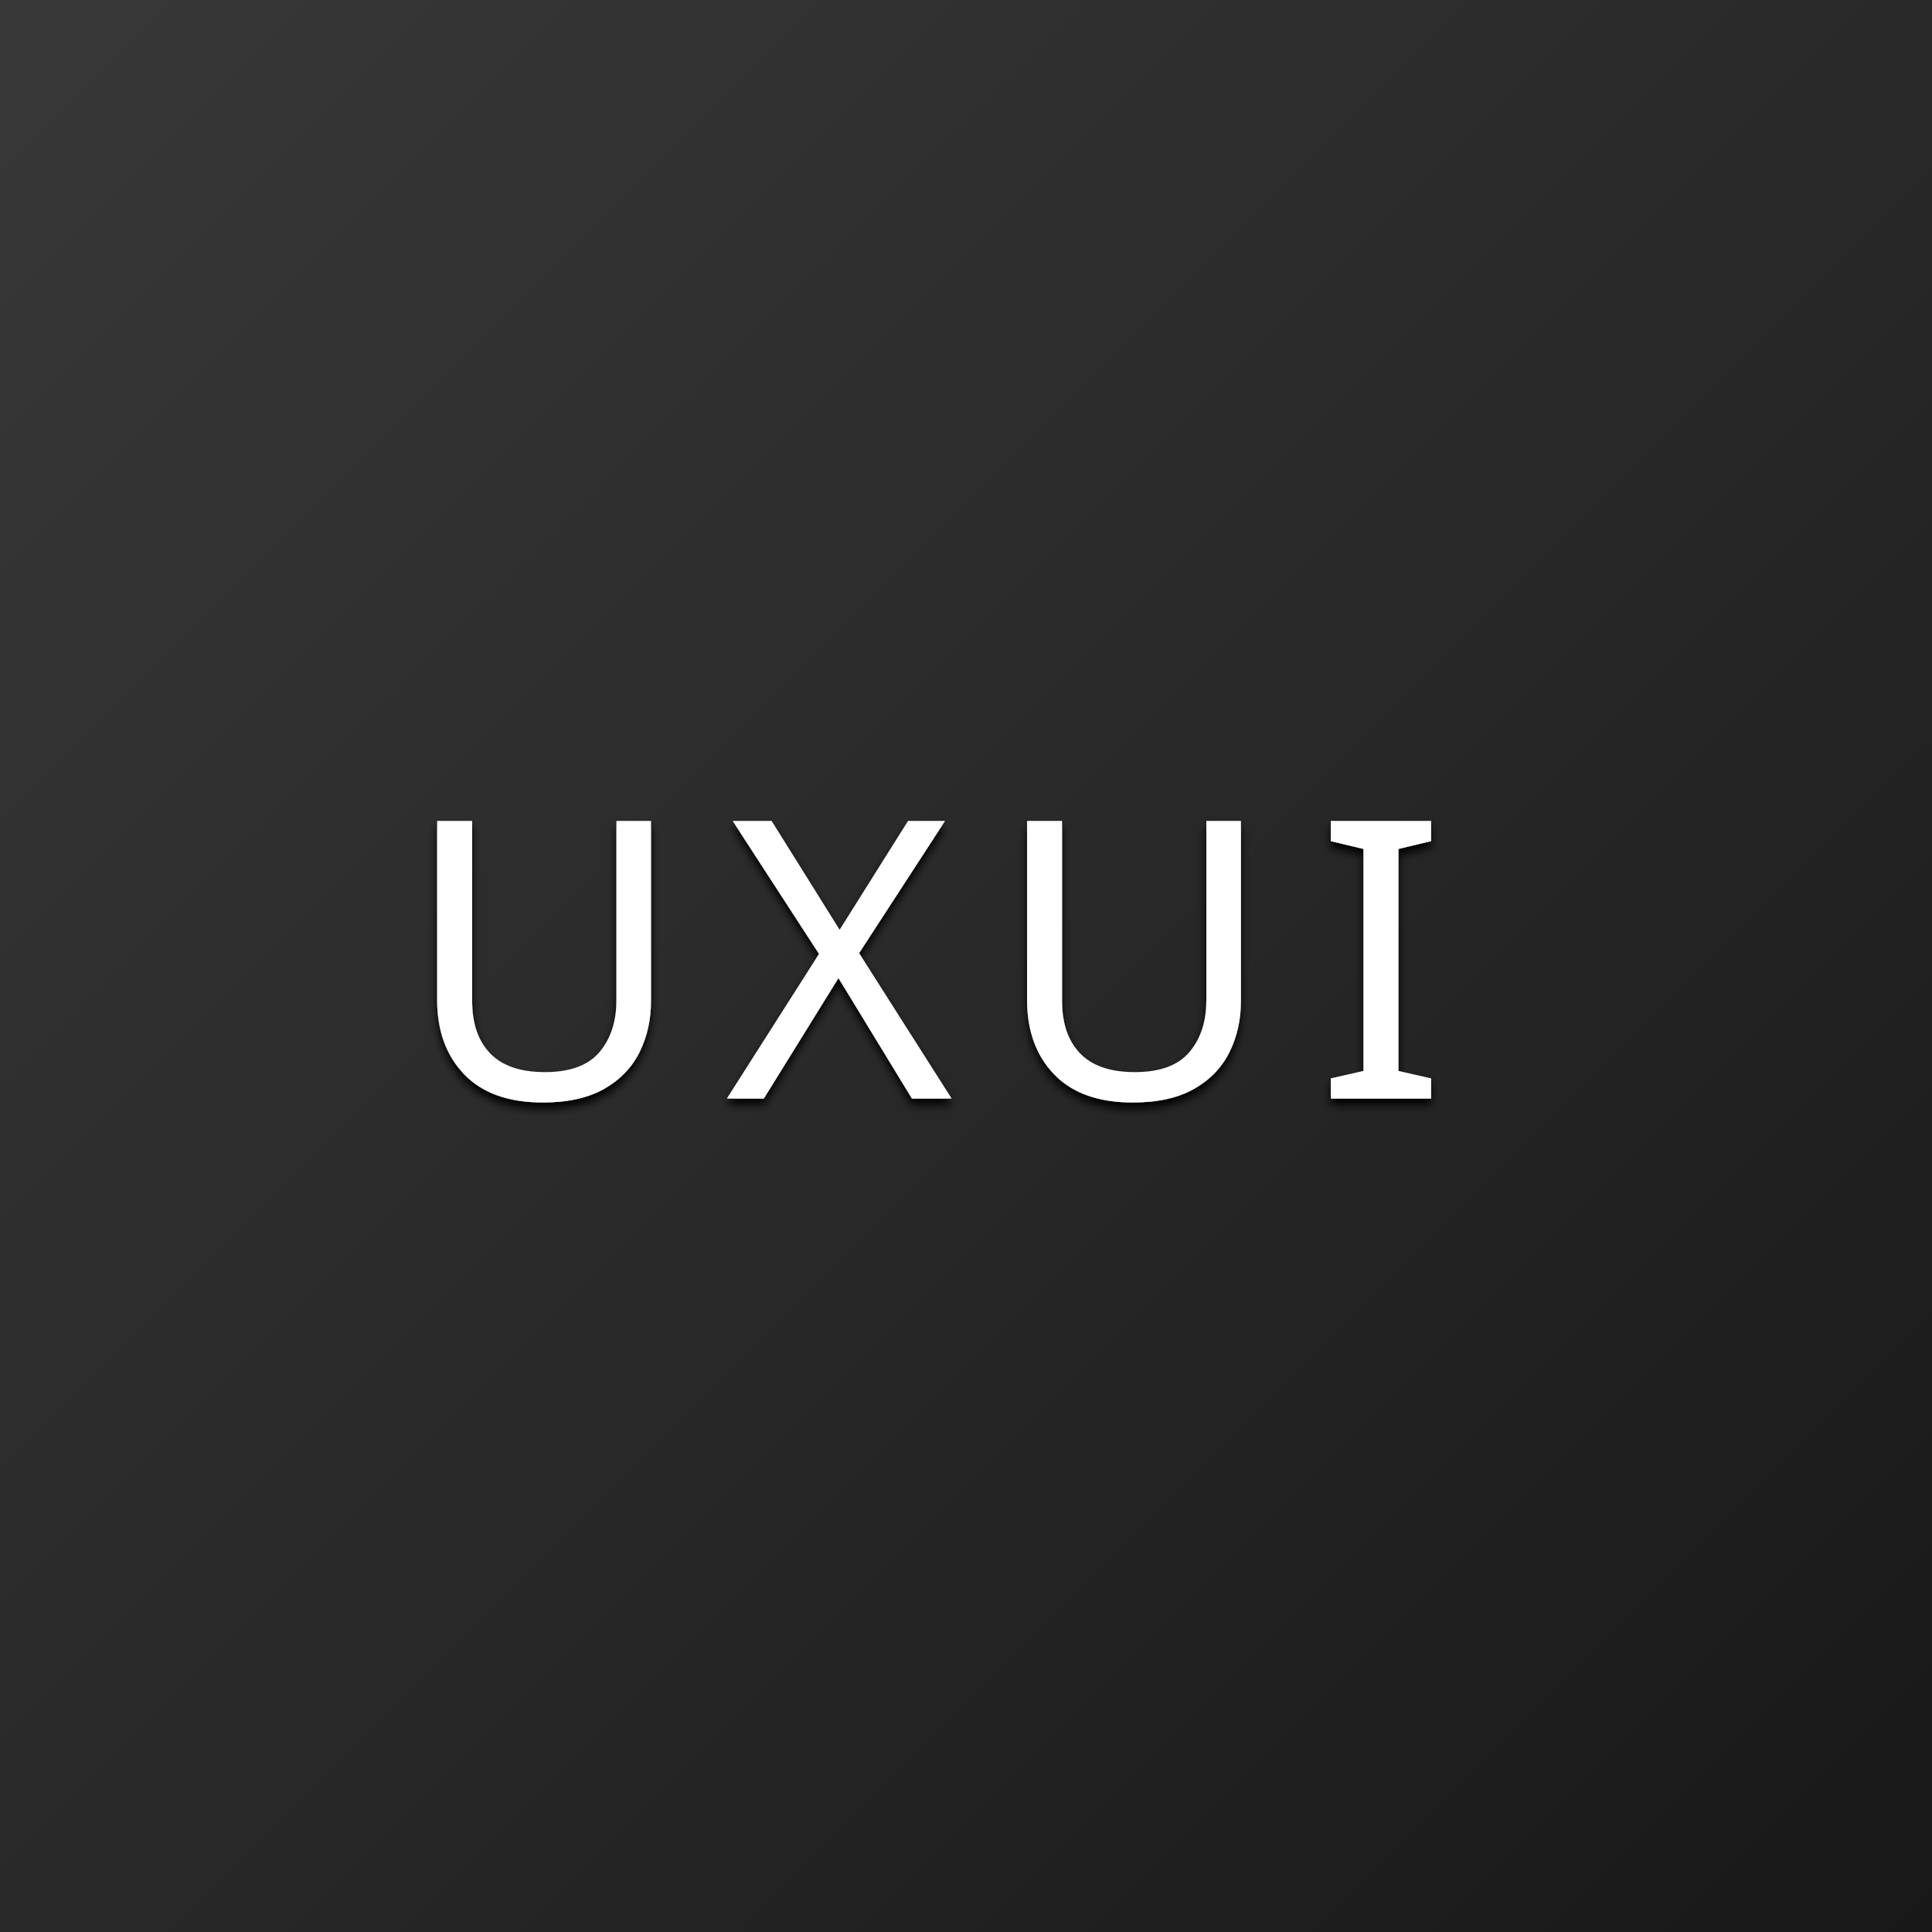
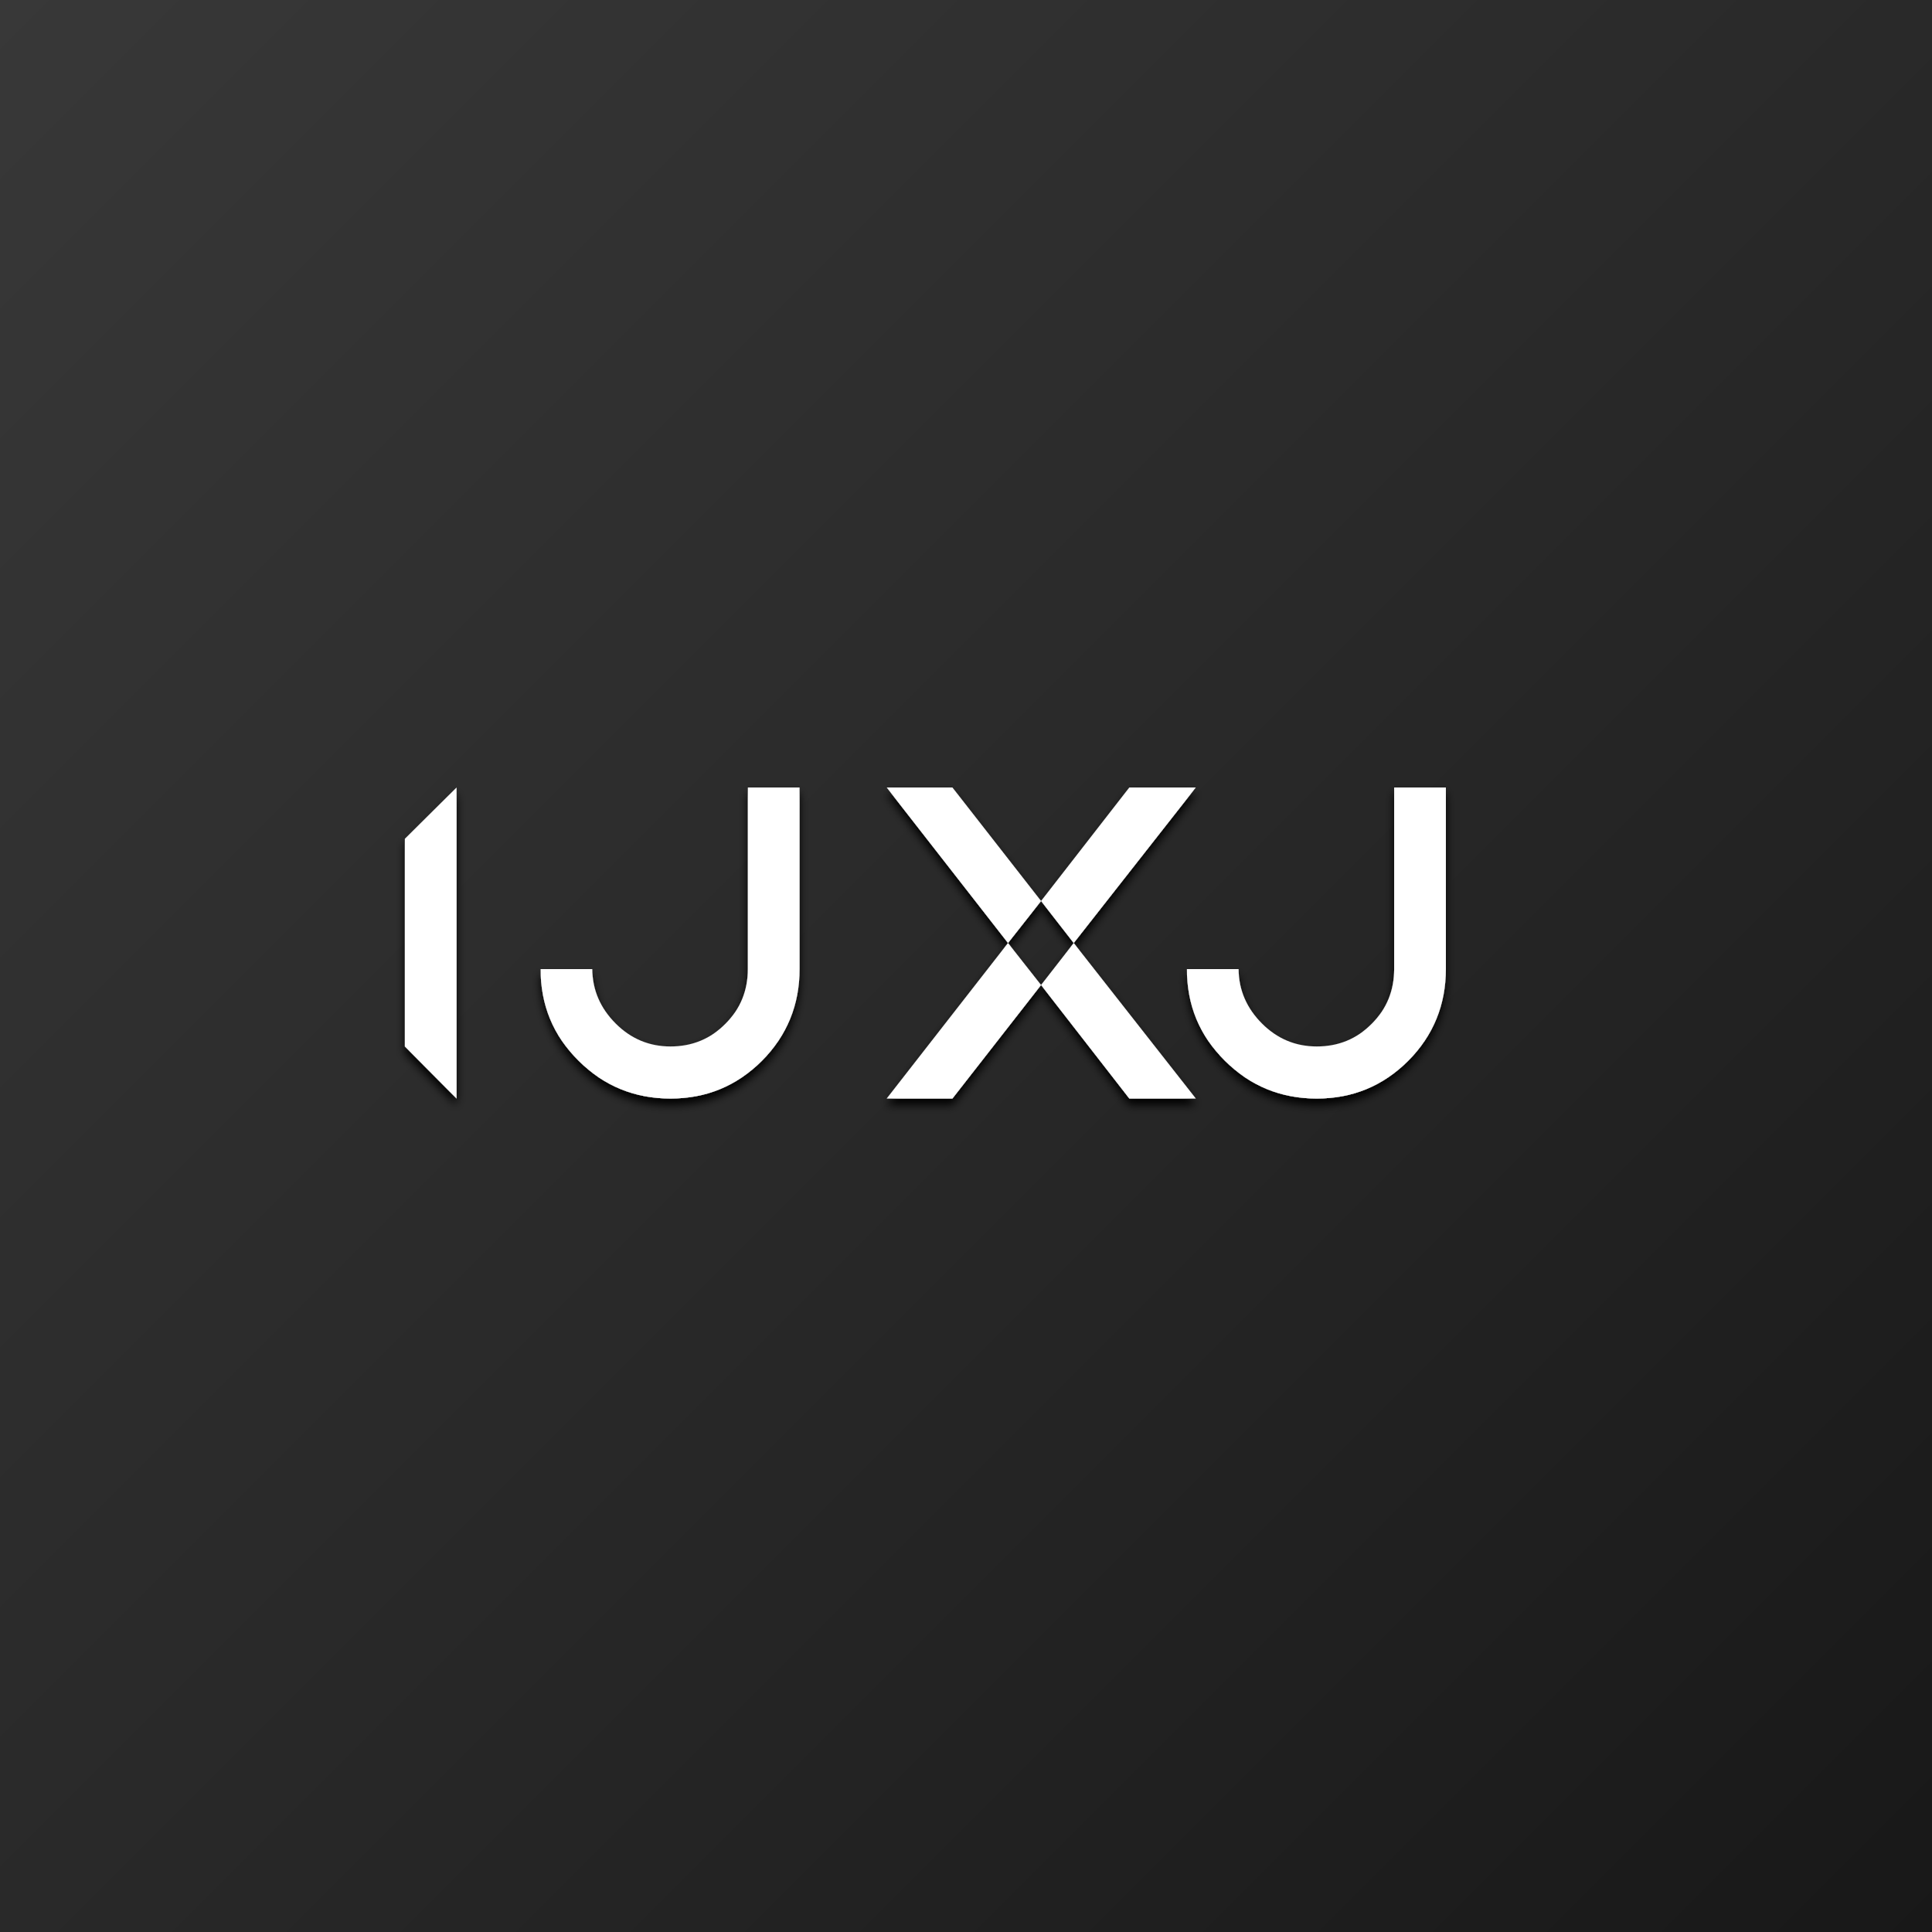
<svg xmlns="http://www.w3.org/2000/svg" width="2186" height="2186" viewBox="0 0 2186 2186">
  <defs>
    <linearGradient id="a" x2="1" y2="1" gradientUnits="objectBoundingBox">
      <stop offset="0" stop-color="#383838" />
      <stop offset="0.5" stop-color="#292929" />
      <stop offset="1" stop-color="#181818" />
    </linearGradient>
    <filter id="b" x="-15" y="839" width="2121" height="558" filterUnits="userSpaceOnUse">
      <feOffset dy="7" input="SourceAlpha" />
      <feGaussianBlur stdDeviation="5" result="c" />
      <feFlood />
      <feComposite operator="in" in2="c" />
      <feComposite in="SourceGraphic" />
    </filter>
    <clipPath id="e">
      <rect width="2186" height="2186" />
    </clipPath>
  </defs>
  <g id="d" clip-path="url(#e)">
    <rect width="2186" height="2186" fill="url(#a)" />
    <g transform="matrix(1, 0, 0, 1, 0, 0)" filter="url(#b)">
-       <text transform="translate(0 847)" fill="#fff" font-size="440" font-family="Anurati-Regular, Anurati" letter-spacing="0.1em">
-         <tspan x="455.02" y="396">UXUI</tspan>
-       </text>
+       <path d="M1416.46,257.48a85.853,85.853,0,0,0,1.712,17.236,81.159,81.159,0,0,0,5.053,16.039,85.548,85.548,0,0,0,8.271,14.8,99,99,0,0,0,11.364,13.523,95.238,95.238,0,0,0,13.53,11.3,83.527,83.527,0,0,0,14.85,8.119,82.208,82.208,0,0,0,16.17,4.9,91.269,91.269,0,0,0,17.49,1.643,95.214,95.214,0,0,0,17.559-1.581,83.213,83.213,0,0,0,16.321-4.8,81.247,81.247,0,0,0,15-8.1,97.993,97.993,0,0,0,24.571-24.757,81.145,81.145,0,0,0,7.837-14.719,83.24,83.24,0,0,0,4.7-16.122,95.222,95.222,0,0,0,1.567-17.483V52h58.52V257.48a156.91,156.91,0,0,1-2.647,29.1,140.323,140.323,0,0,1-7.968,27.115,138.554,138.554,0,0,1-13.331,24.97,151.861,151.861,0,0,1-18.734,22.66,153.483,153.483,0,0,1-22.591,18.734,137.153,137.153,0,0,1-51.782,21.3,160.855,160.855,0,0,1-58.121,0,140.319,140.319,0,0,1-27.115-7.968,138.55,138.55,0,0,1-24.97-13.331,162.864,162.864,0,0,1-41.649-41.333,136,136,0,0,1-13.461-24.867,137.813,137.813,0,0,1-8.016-27.094,157.613,157.613,0,0,1-2.654-29.281ZM1292.82,52h75.24L1229.9,228l-36.96-47.52Zm75.24,352h-75.24l-99.88-128.48L1229.9,228ZM1018.26,52h74.36l100.32,128.48L1155.54,228Zm174.68,223.52L1092.62,404h-74.36l137.28-176ZM685.18,257.48a85.853,85.853,0,0,0,1.712,17.236,81.175,81.175,0,0,0,5.053,16.039,85.548,85.548,0,0,0,8.271,14.8A99.021,99.021,0,0,0,711.58,319.08a95.231,95.231,0,0,0,13.53,11.3,83.524,83.524,0,0,0,14.85,8.119,82.212,82.212,0,0,0,16.17,4.9,91.268,91.268,0,0,0,17.49,1.643,95.214,95.214,0,0,0,17.559-1.581,83.213,83.213,0,0,0,16.321-4.8,81.247,81.247,0,0,0,15-8.1A97.993,97.993,0,0,0,847.073,305.8a81.145,81.145,0,0,0,7.837-14.719,83.24,83.24,0,0,0,4.7-16.122,95.222,95.222,0,0,0,1.567-17.483V52H919.7V257.48a156.9,156.9,0,0,1-2.647,29.1,140.314,140.314,0,0,1-7.968,27.115,138.554,138.554,0,0,1-13.331,24.97,151.854,151.854,0,0,1-18.734,22.66,153.483,153.483,0,0,1-22.591,18.734,137.154,137.154,0,0,1-51.783,21.3,160.854,160.854,0,0,1-58.121,0,140.318,140.318,0,0,1-27.115-7.968,138.55,138.55,0,0,1-24.97-13.331,162.864,162.864,0,0,1-41.649-41.333,136,136,0,0,1-13.461-24.867,137.813,137.813,0,0,1-8.016-27.094,157.613,157.613,0,0,1-2.654-29.281ZM473.1,110.08,531.62,52V404L473.1,345.04Z" transform="translate(-15 839)" fill="#fff" />
    </g>
  </g>
</svg>
